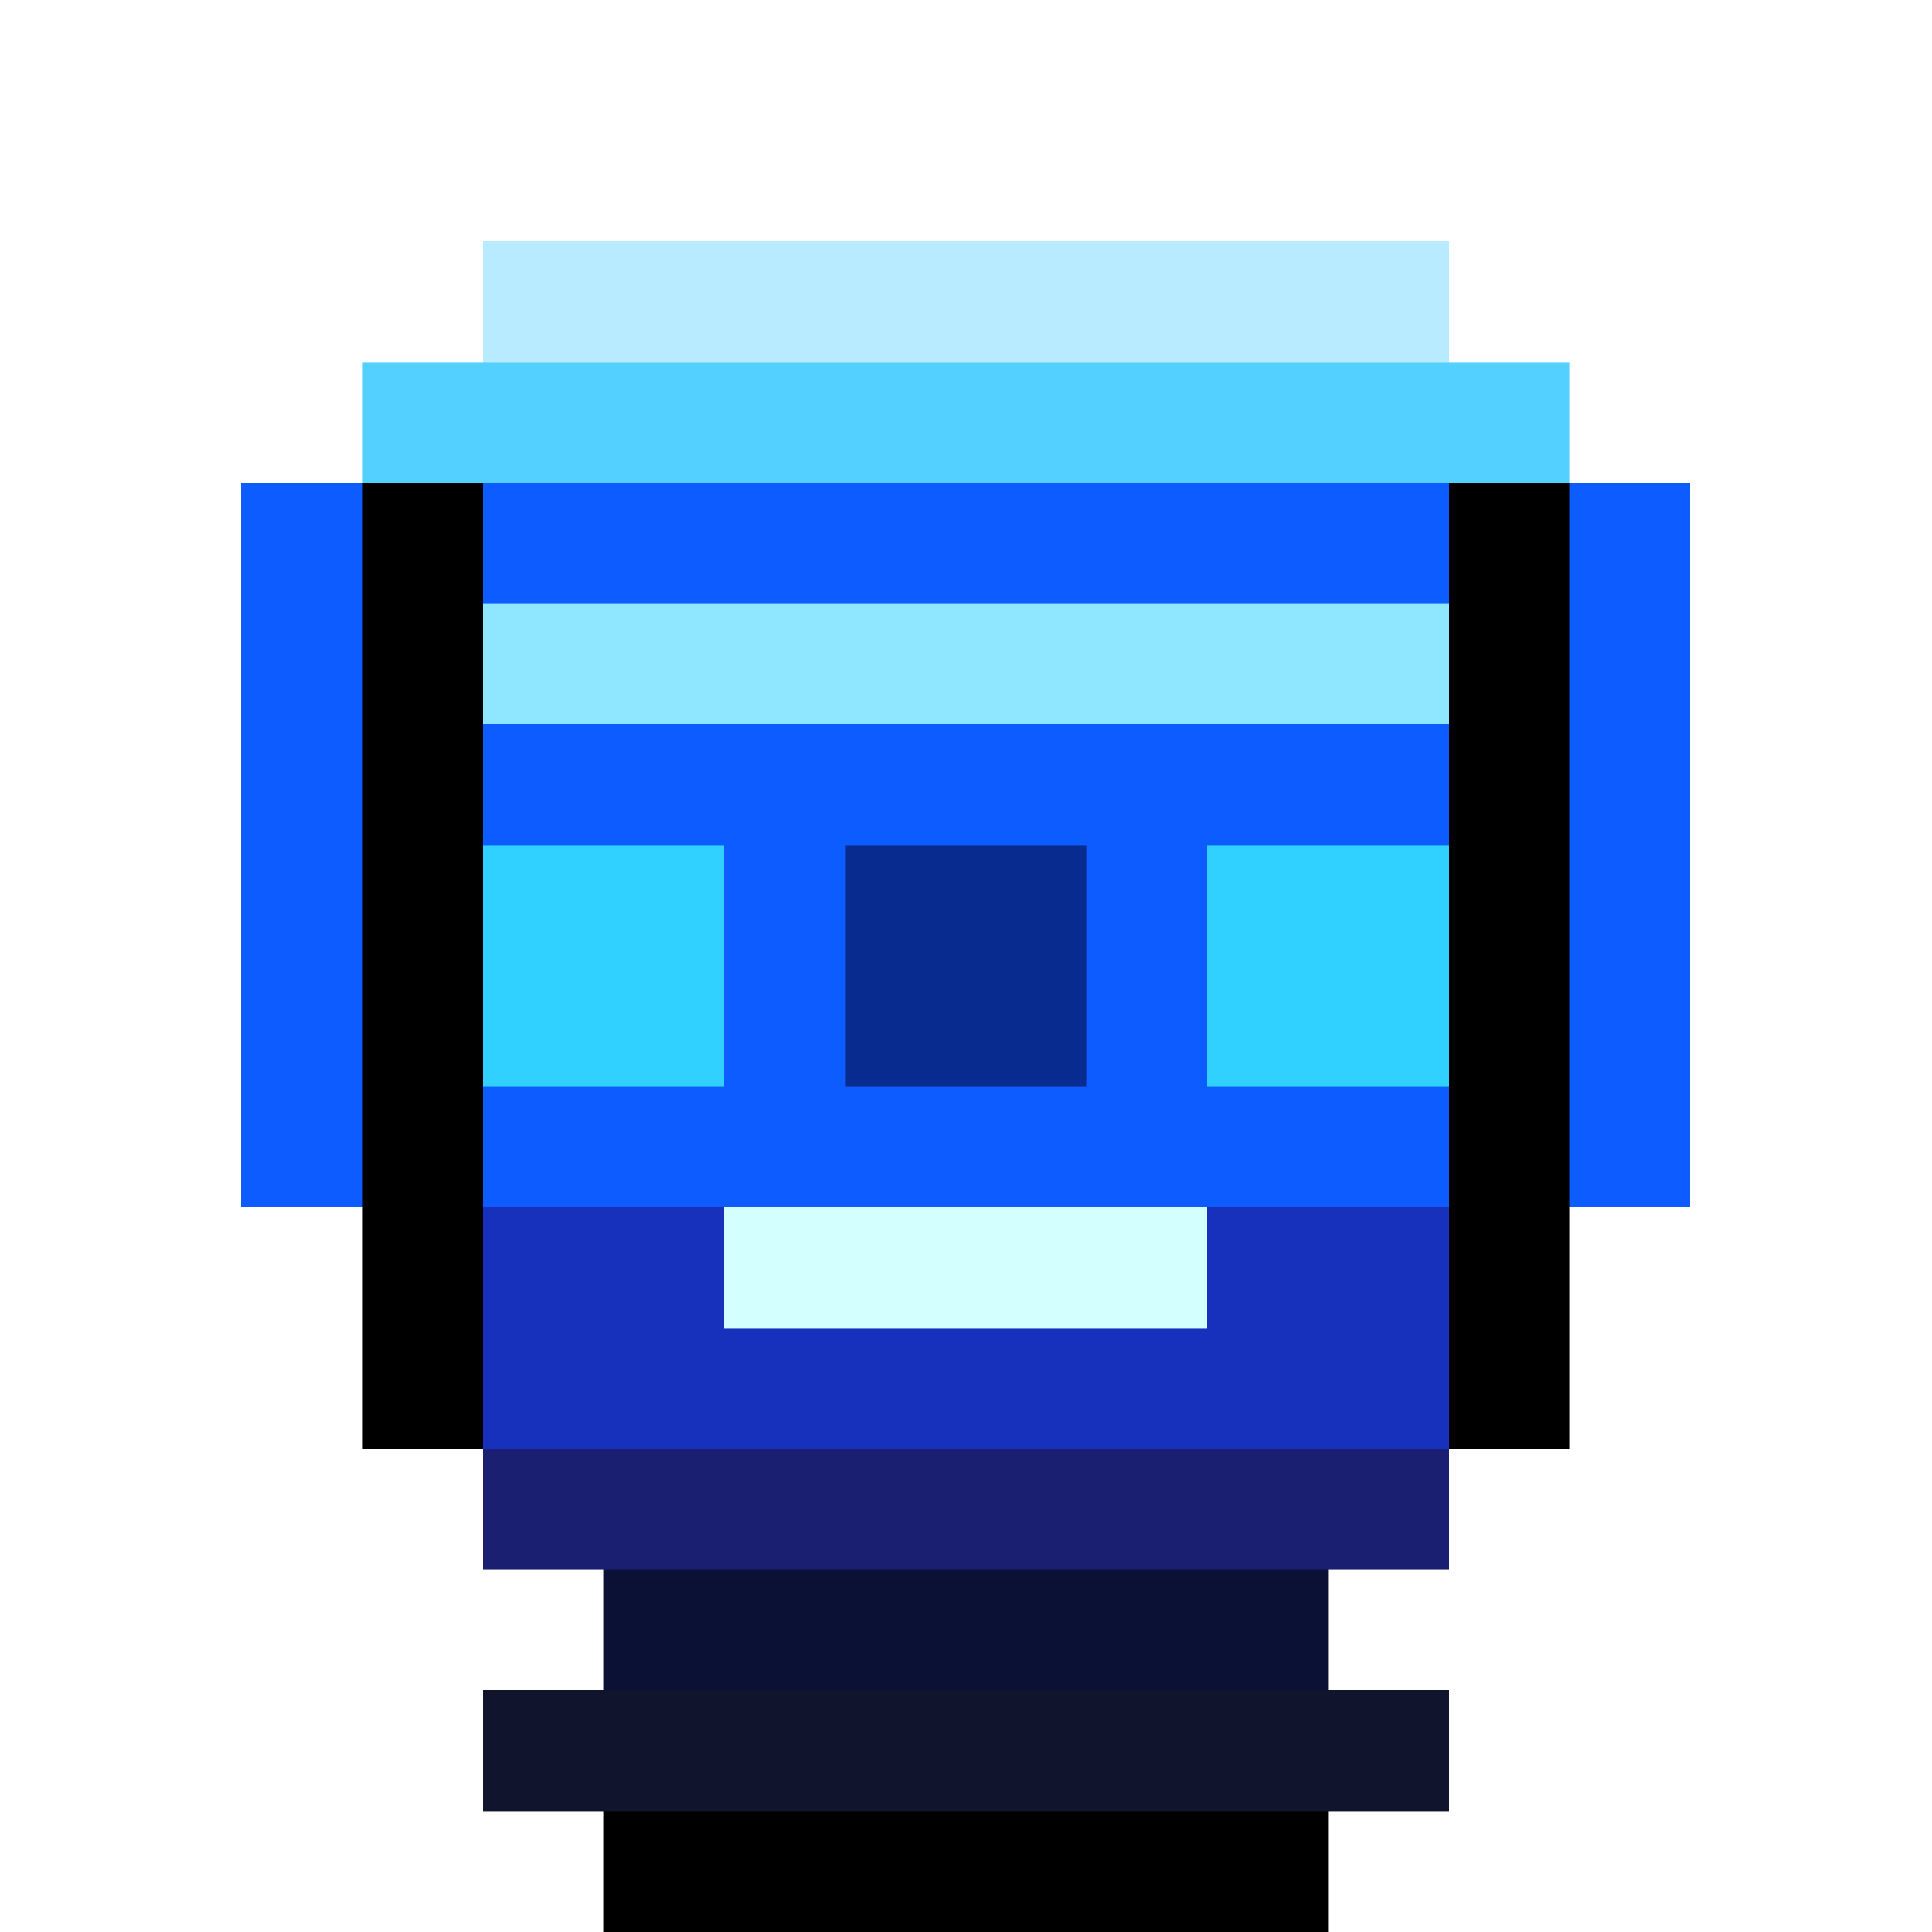
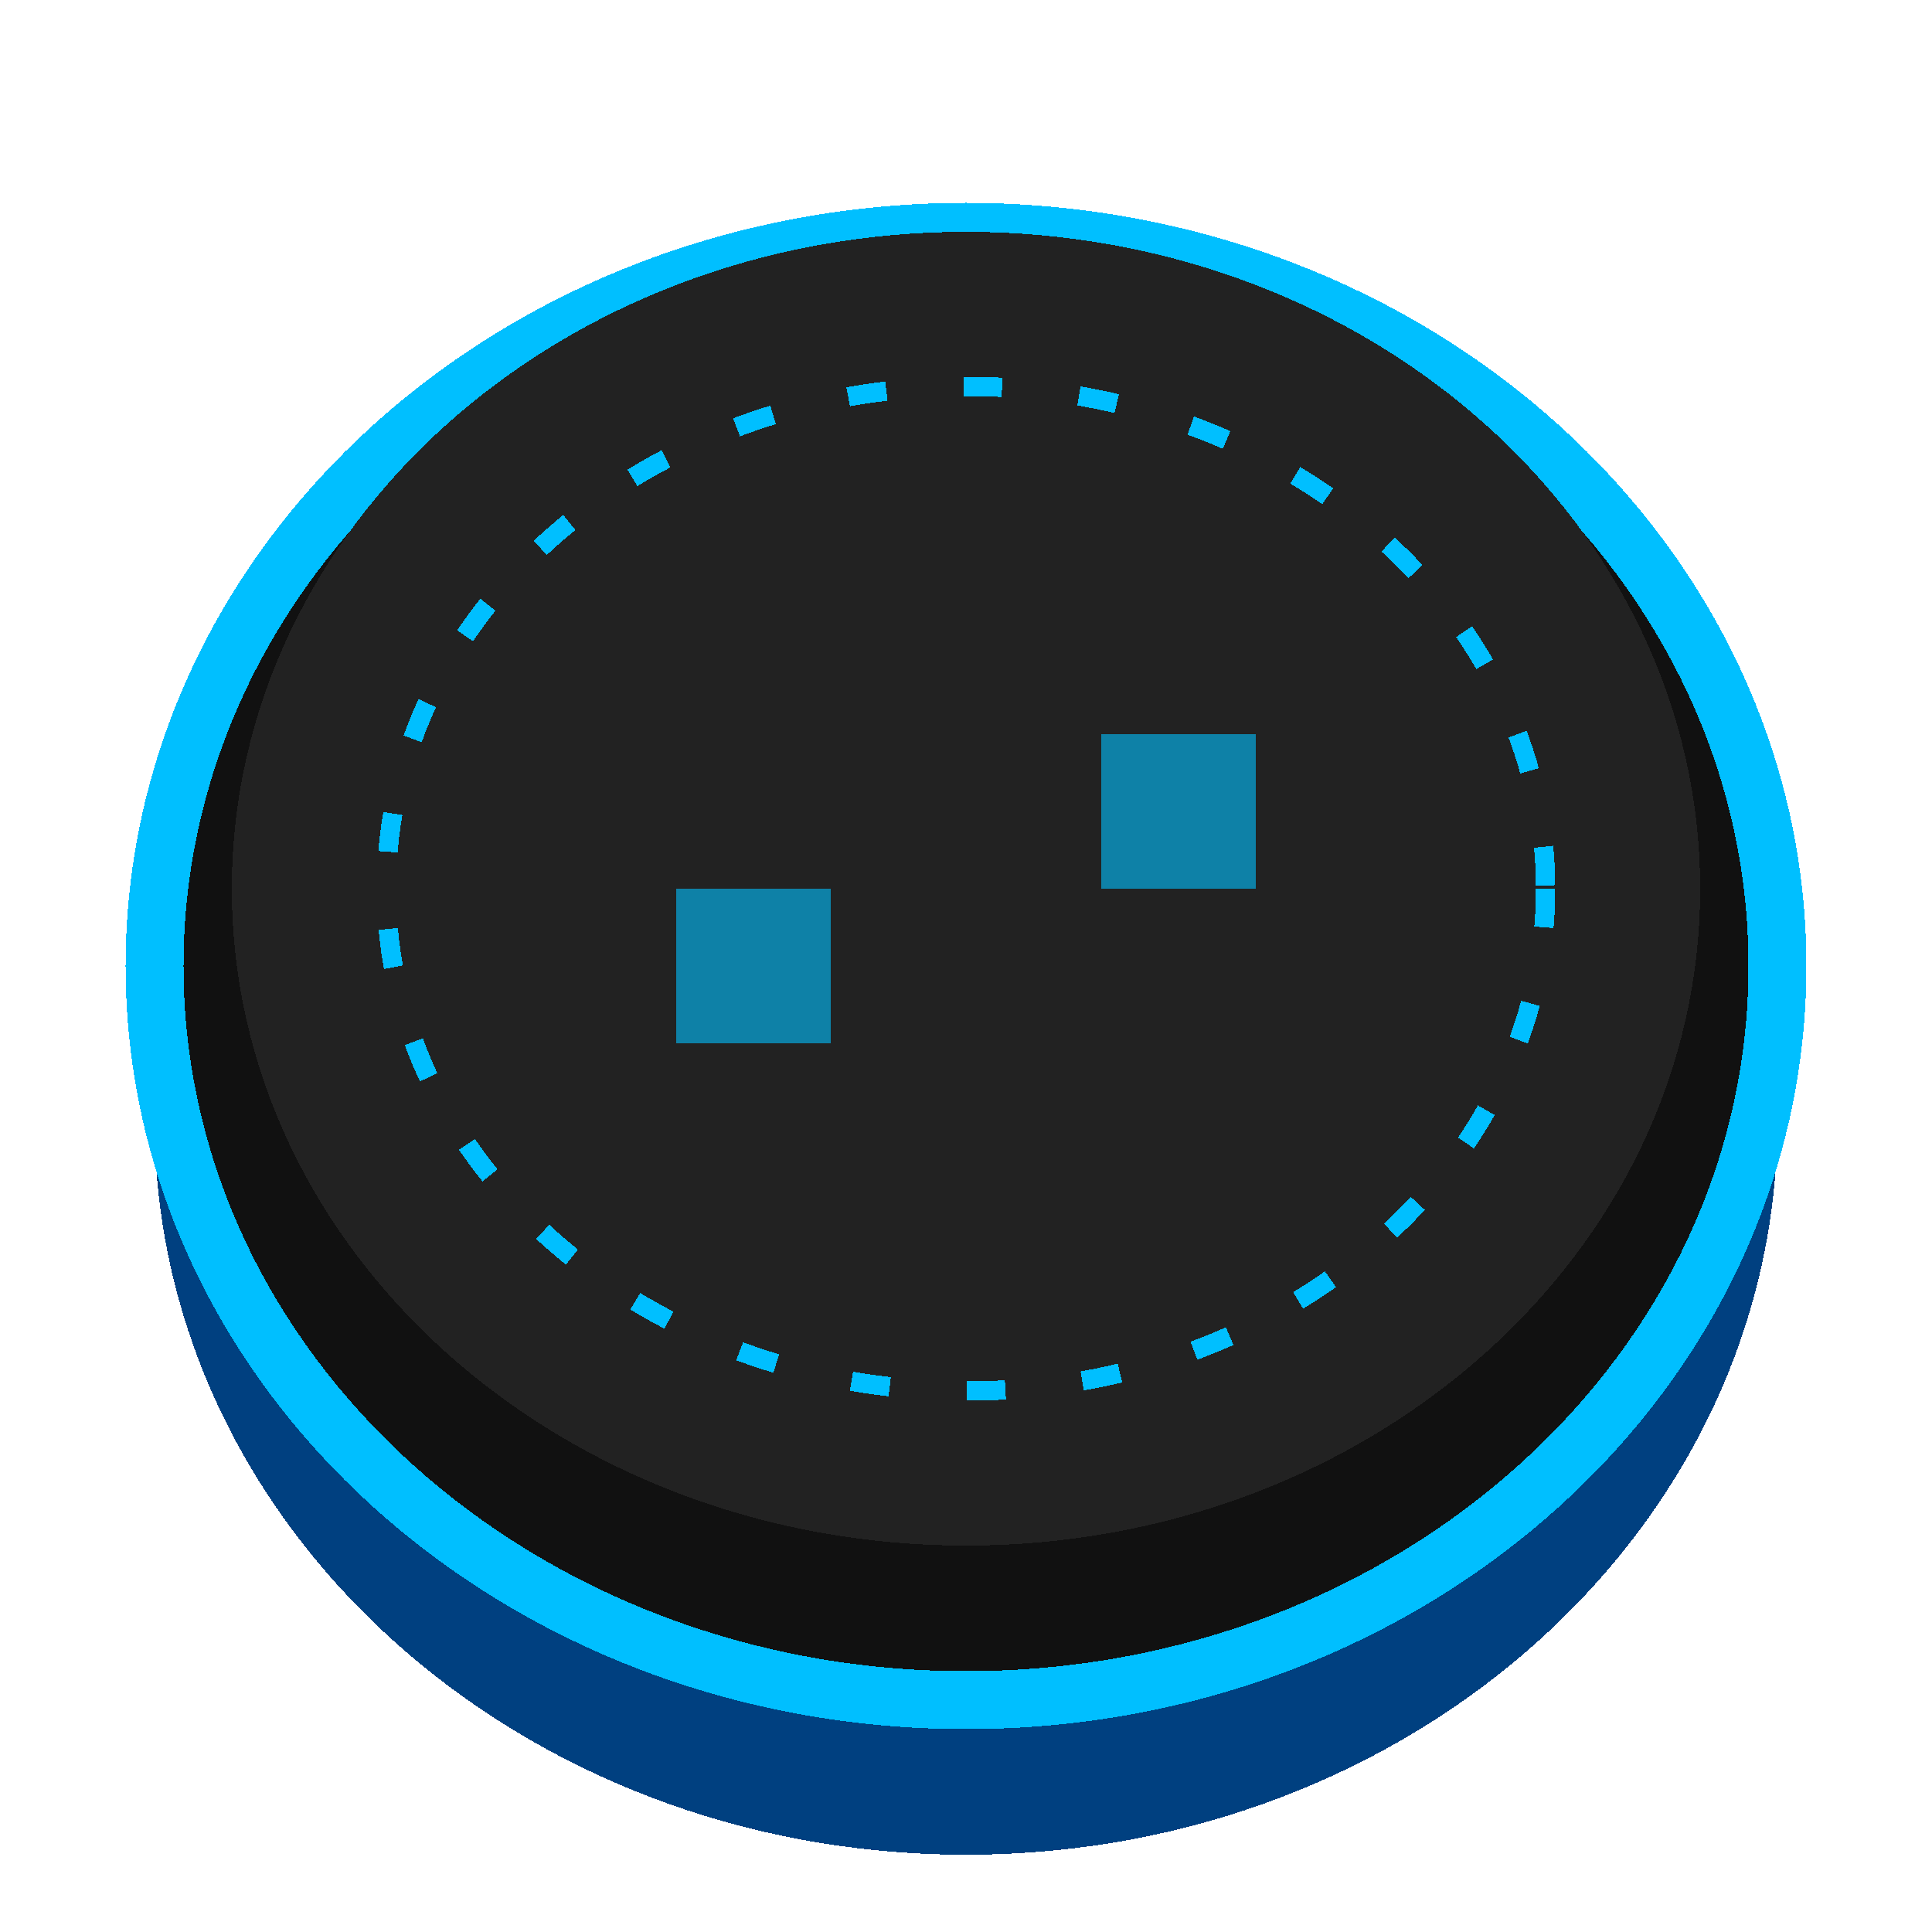
- <svg xmlns="http://www.w3.org/2000/svg" viewBox="0 0 32 32" shape-rendering="crispEdges">
-   <rect width="32" height="32" fill="none" />
-   <rect x="8" y="4" width="16" height="2" fill="#b8ebff" />
-   <rect x="6" y="6" width="20" height="2" fill="#53d0ff" />
-   <rect x="4" y="8" width="24" height="12" fill="#0d5cff" />
-   <rect x="6" y="20" width="20" height="4" fill="#1731bd" />
-   <rect x="8" y="24" width="16" height="2" fill="#1b1f72" />
-   <rect x="10" y="26" width="12" height="2" fill="#0b1134" />
-   <rect x="8" y="10" width="16" height="2" fill="#8ee6ff" />
-   <rect x="8" y="14" width="4" height="4" fill="#30d0ff" />
-   <rect x="14" y="14" width="4" height="4" fill="#072b8f" />
-   <rect x="20" y="14" width="4" height="4" fill="#30d0ff" />
-   <rect x="12" y="20" width="8" height="2" fill="#d4ffff" />
-   <rect x="8" y="28" width="16" height="2" fill="#11142d" />
-   <rect x="10" y="30" width="12" height="2" fill="#000000" />
-   <rect x="6" y="8" width="2" height="16" fill="#000000" />
-   <rect x="24" y="8" width="2" height="16" fill="#000000" />
+ <svg xmlns="http://www.w3.org/2000/svg" width="100" height="100" viewBox="0 0 100 100" shape-rendering="crispEdges">
+   <ellipse cx="50" cy="58" rx="42" ry="38" fill="#001530" />
+   <path d="M8 50 A42 38 0 0 0 92 50 L92 58 A42 38 0 0 1 8 58 Z" fill="#004080" />
+   <path d="M10 54 H90" stroke="#00BFFF" stroke-width="1.5" />
+   <ellipse cx="50" cy="50" rx="42" ry="38" fill="#111" stroke="#00BFFF" stroke-width="3" />
+   <ellipse cx="50" cy="46" rx="38" ry="34" fill="#222" />
+   <rect x="57" y="38" width="8" height="8" fill="#00BFFF" opacity="0.6" />
+   <rect x="35" y="46" width="8" height="8" fill="#00BFFF" opacity="0.6" />
+   <ellipse cx="50" cy="46" rx="30" ry="26" fill="none" stroke="#00BFFF" stroke-dasharray="2 4" stroke-width="1" />
</svg>
